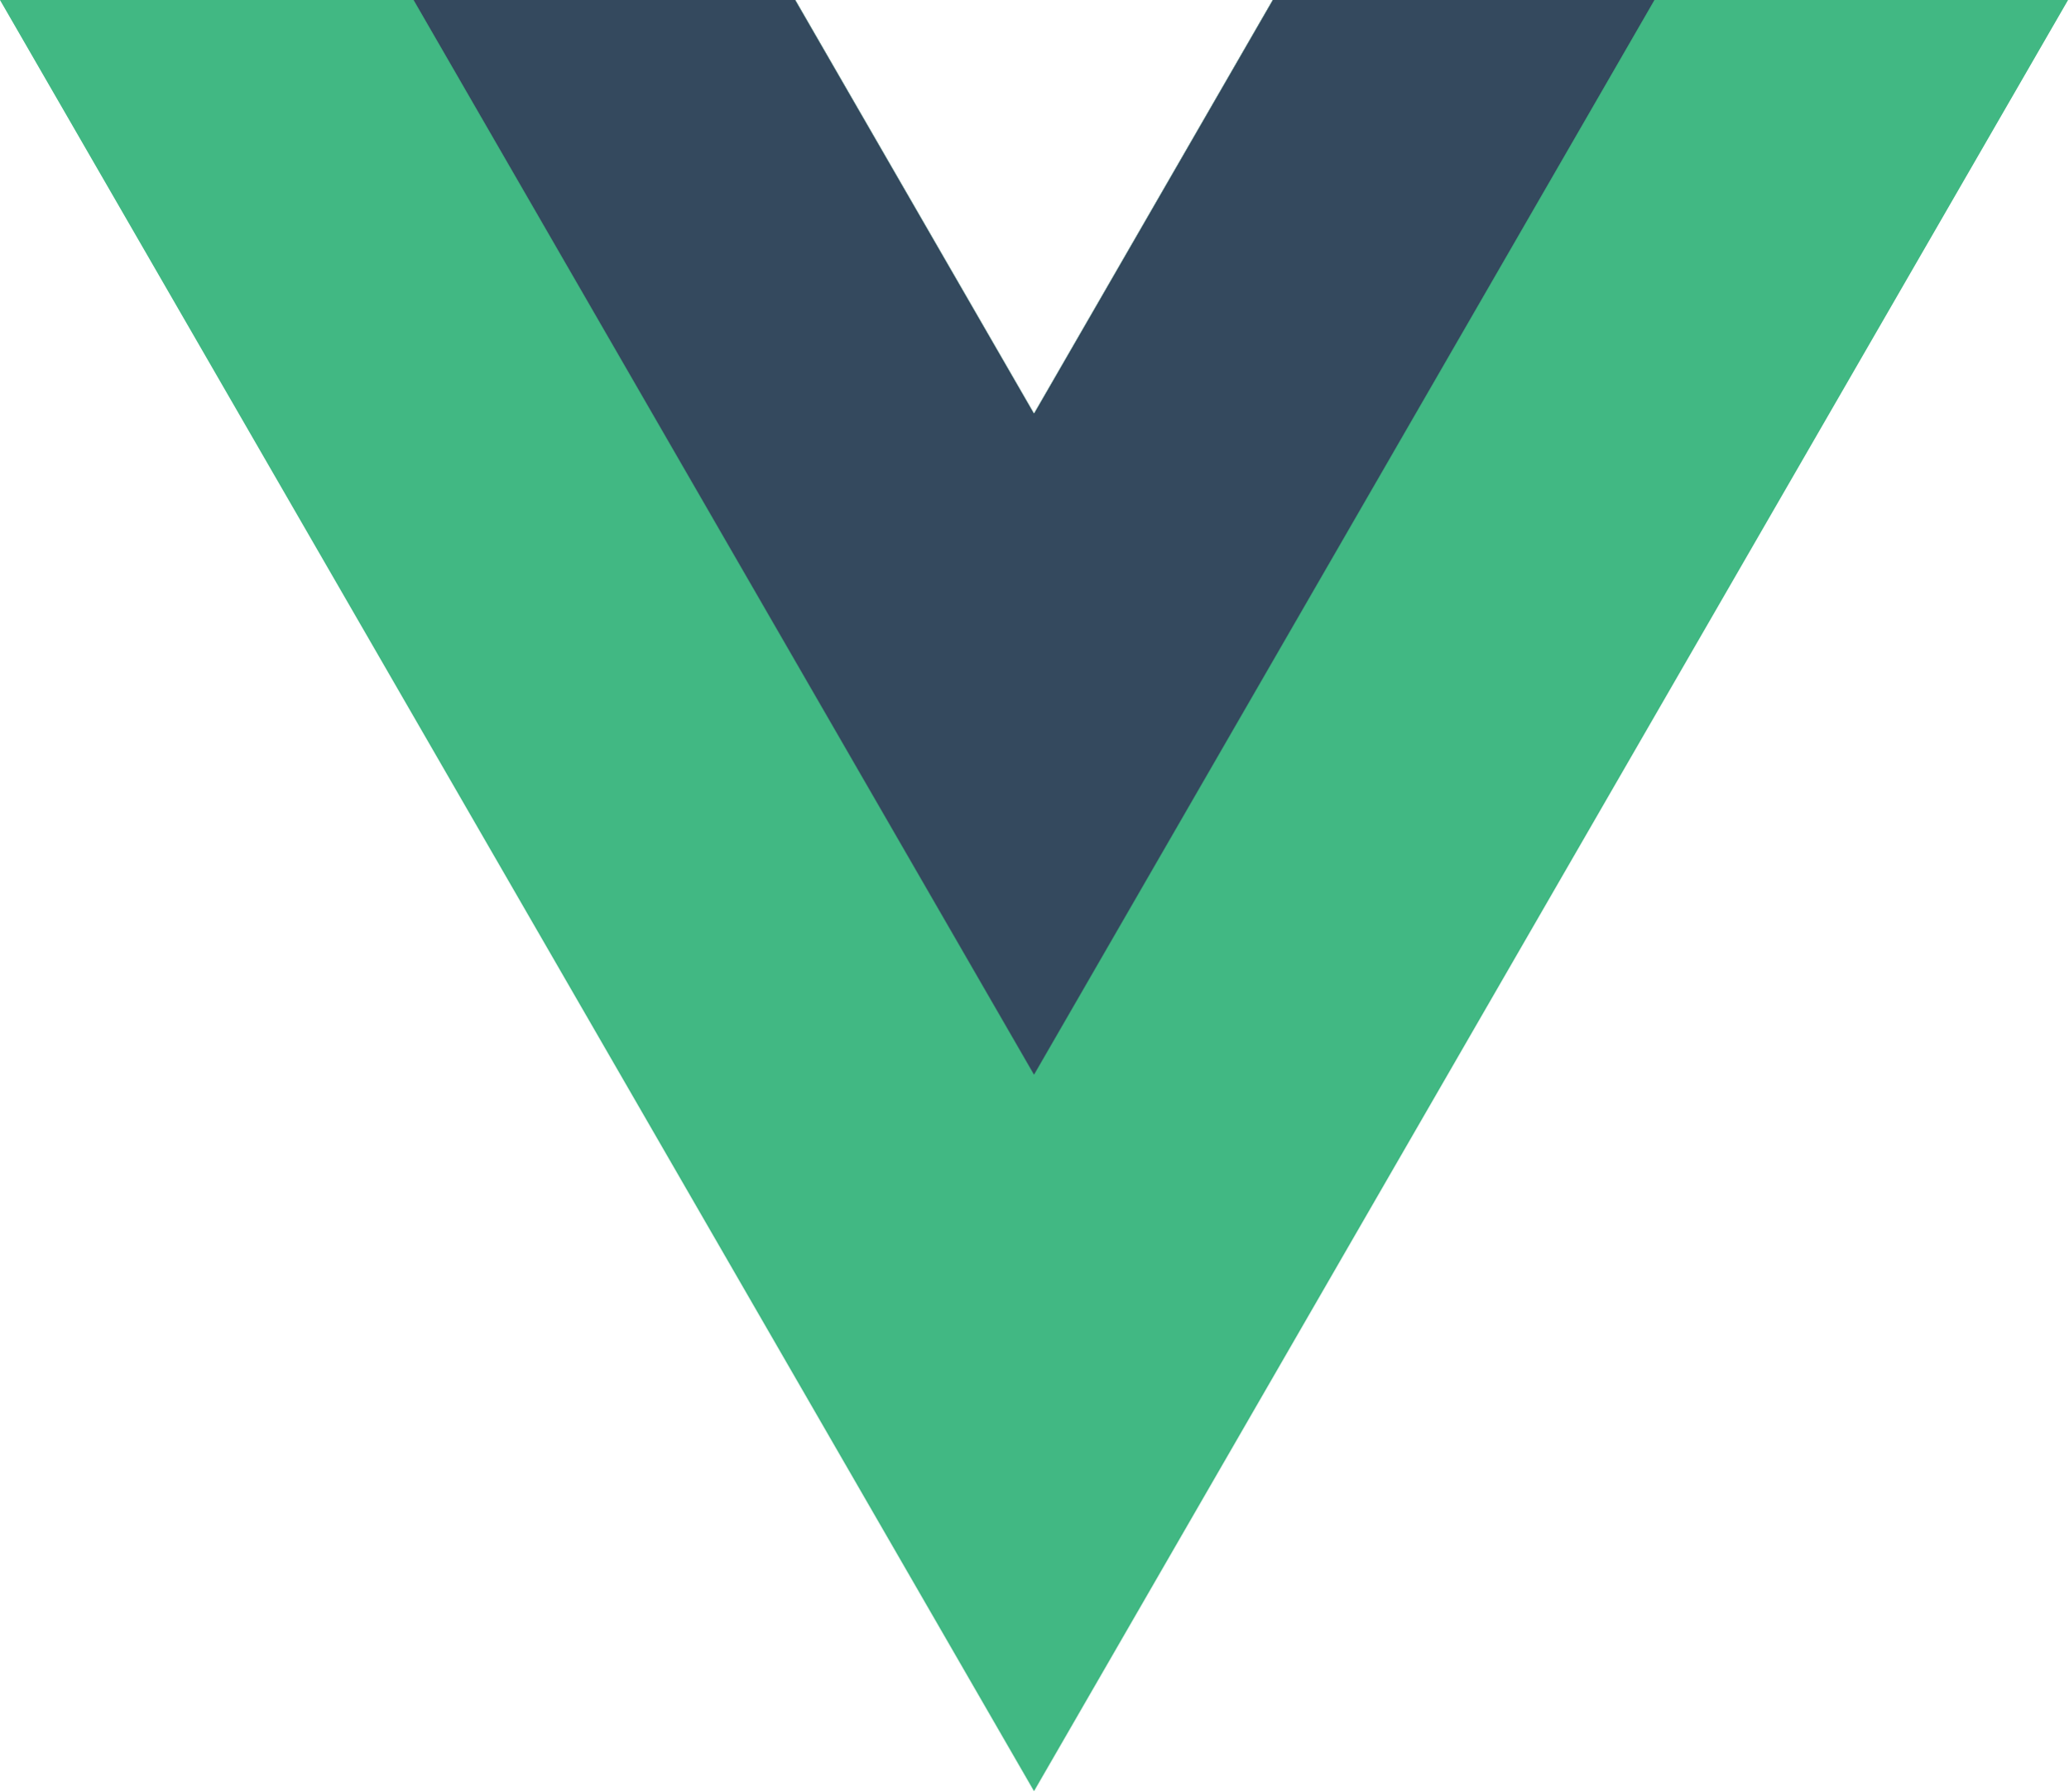
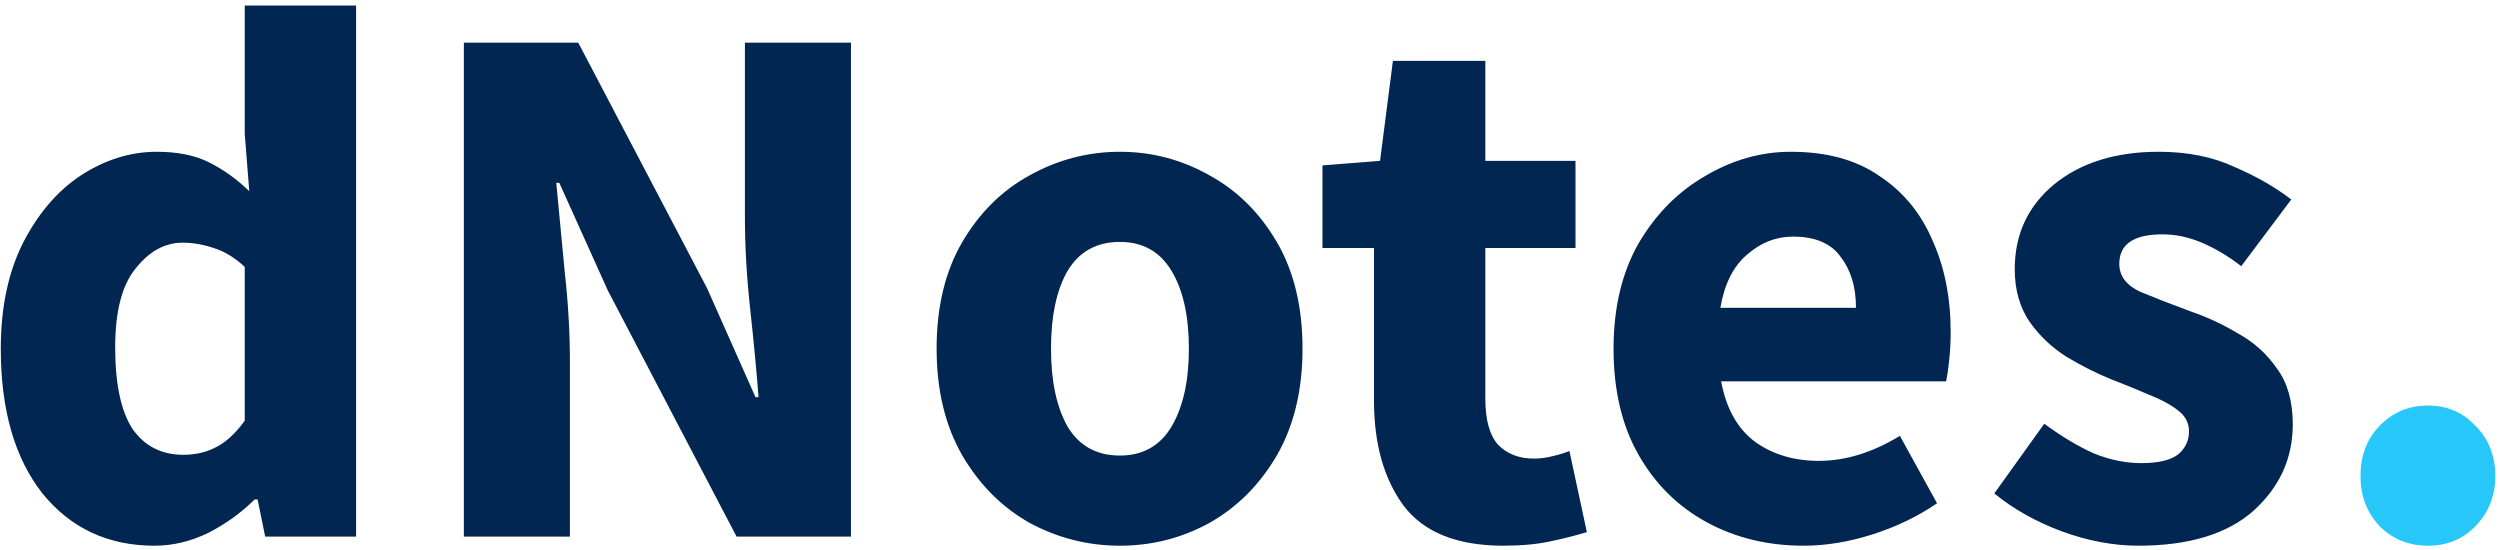
- <svg xmlns="http://www.w3.org/2000/svg" viewBox="0 0 261.76 226.69">
-   <path d="M161.096.001l-30.225 52.351L100.647.001H-.005l130.877 226.688L261.749.001z" fill="#41b883" />
-   <path d="M161.096.001l-30.225 52.351L100.647.001H52.346l78.526 136.01L209.398.001z" fill="#34495e" />
+ <svg xmlns="http://www.w3.org/2000/svg" width="396" height="87" viewBox="0 0 396 87" fill="none">
+   <path d="M24.485 86.44C17.125 86.44 11.205 83.68 6.725 78.16C2.325 72.56 0.125 64.92 0.125 55.24C0.125 48.76 1.285 43.2 3.605 38.56C6.005 33.84 9.085 30.24 12.845 27.76C16.685 25.28 20.685 24.04 24.845 24.04C28.125 24.04 30.885 24.6 33.125 25.72C35.365 26.84 37.485 28.36 39.485 30.28L38.765 21.16V0.88H56.405V85H42.005L40.805 79.12H40.325C38.245 81.2 35.805 82.96 33.005 84.4C30.205 85.76 27.365 86.44 24.485 86.44ZM29.045 72.04C30.965 72.04 32.685 71.64 34.205 70.84C35.805 70.04 37.325 68.64 38.765 66.64V42.28C37.245 40.84 35.605 39.84 33.845 39.28C32.165 38.72 30.525 38.44 28.925 38.44C26.125 38.44 23.645 39.8 21.485 42.52C19.325 45.16 18.245 49.32 18.245 55C18.245 60.84 19.165 65.16 21.005 67.96C22.925 70.68 25.605 72.04 29.045 72.04ZM73.474 85V6.76H91.594L111.994 45.64L119.674 62.92H120.154C119.834 58.76 119.394 54.12 118.834 49C118.274 43.88 117.994 39 117.994 34.36V6.76H134.794V85H116.674L96.274 46L88.594 28.96H88.114C88.514 33.28 88.954 37.92 89.434 42.88C89.994 47.84 90.274 52.64 90.274 57.28V85H73.474ZM177.399 86.44C172.359 86.44 167.599 85.24 163.119 82.84C158.719 80.36 155.159 76.8 152.439 72.16C149.719 67.44 148.359 61.8 148.359 55.24C148.359 48.6 149.719 42.96 152.439 38.32C155.159 33.68 158.719 30.16 163.119 27.76C167.599 25.28 172.359 24.04 177.399 24.04C182.439 24.04 187.159 25.28 191.559 27.76C195.959 30.16 199.519 33.68 202.239 38.32C204.959 42.96 206.319 48.6 206.319 55.24C206.319 61.8 204.959 67.44 202.239 72.16C199.519 76.8 195.959 80.36 191.559 82.84C187.159 85.24 182.439 86.44 177.399 86.44ZM177.399 72.16C180.999 72.16 183.719 70.64 185.559 67.6C187.399 64.48 188.319 60.36 188.319 55.24C188.319 50.04 187.399 45.92 185.559 42.88C183.719 39.84 180.999 38.32 177.399 38.32C173.719 38.32 170.959 39.84 169.119 42.88C167.359 45.92 166.479 50.04 166.479 55.24C166.479 60.36 167.359 64.48 169.119 67.6C170.959 70.64 173.719 72.16 177.399 72.16ZM238.158 86.44C230.798 86.44 225.518 84.32 222.318 80.08C219.198 75.84 217.638 70.28 217.638 63.4V39.28H209.478V26.2L218.598 25.48L220.638 9.64H235.278V25.48H249.558V39.28H235.278V63.16C235.278 66.52 235.958 68.96 237.318 70.48C238.758 71.92 240.638 72.64 242.958 72.64C243.918 72.64 244.878 72.52 245.838 72.28C246.878 72.04 247.798 71.76 248.598 71.44L251.358 84.28C249.838 84.76 247.958 85.24 245.718 85.72C243.558 86.2 241.038 86.44 238.158 86.44ZM285.706 86.44C280.026 86.44 274.906 85.2 270.346 82.72C265.786 80.24 262.186 76.68 259.546 72.04C256.906 67.4 255.586 61.8 255.586 55.24C255.586 48.76 256.906 43.2 259.546 38.56C262.266 33.92 265.786 30.36 270.106 27.88C274.426 25.32 278.946 24.04 283.666 24.04C289.346 24.04 294.026 25.32 297.706 27.88C301.466 30.36 304.266 33.76 306.106 38.08C308.026 42.32 308.986 47.16 308.986 52.6C308.986 54.12 308.906 55.64 308.746 57.16C308.586 58.6 308.426 59.68 308.266 60.4H272.626C273.426 64.72 275.226 67.92 278.026 70C280.826 72 284.186 73 288.106 73C292.346 73 296.626 71.68 300.946 69.04L306.826 79.72C303.786 81.8 300.386 83.44 296.626 84.64C292.866 85.84 289.226 86.44 285.706 86.44ZM272.506 48.76H293.986C293.986 45.48 293.186 42.8 291.586 40.72C290.066 38.56 287.546 37.48 284.026 37.48C281.306 37.48 278.866 38.44 276.706 40.36C274.546 42.2 273.146 45 272.506 48.76ZM338.695 86.44C334.775 86.44 330.735 85.68 326.575 84.16C322.495 82.64 318.935 80.64 315.895 78.16L323.815 67.12C326.535 69.12 329.135 70.68 331.615 71.8C334.175 72.84 336.695 73.36 339.175 73.36C341.815 73.36 343.735 72.92 344.935 72.04C346.135 71.08 346.735 69.84 346.735 68.32C346.735 66.96 346.135 65.84 344.935 64.96C343.815 64.08 342.335 63.28 340.495 62.56C338.655 61.76 336.695 60.96 334.615 60.16C332.215 59.2 329.815 58 327.415 56.56C325.095 55.12 323.135 53.28 321.535 51.04C319.935 48.72 319.135 45.92 319.135 42.64C319.135 37.12 321.215 32.64 325.375 29.2C329.615 25.76 335.135 24.04 341.935 24.04C346.495 24.04 350.495 24.84 353.935 26.44C357.455 27.96 360.455 29.68 362.935 31.6L355.015 42.16C352.935 40.56 350.855 39.32 348.775 38.44C346.695 37.56 344.615 37.12 342.535 37.12C337.975 37.12 335.695 38.68 335.695 41.8C335.695 43.72 336.815 45.2 339.055 46.24C341.375 47.2 344.055 48.24 347.095 49.36C349.655 50.24 352.135 51.4 354.535 52.84C357.015 54.2 359.055 56.04 360.655 58.36C362.335 60.6 363.175 63.56 363.175 67.24C363.175 72.6 361.095 77.16 356.935 80.92C352.775 84.6 346.695 86.44 338.695 86.44Z" fill="#002651" />
+   <path d="M384.578 86.44C381.538 86.44 378.978 85.4 376.898 83.32C374.898 81.16 373.898 78.52 373.898 75.4C373.898 72.2 374.898 69.56 376.898 67.48C378.978 65.32 381.538 64.24 384.578 64.24C387.618 64.24 390.138 65.32 392.138 67.48C394.218 69.56 395.258 72.2 395.258 75.4C395.258 78.52 394.218 81.16 392.138 83.32C390.138 85.4 387.618 86.44 384.578 86.44Z" fill="#28C7FA" />
</svg>
